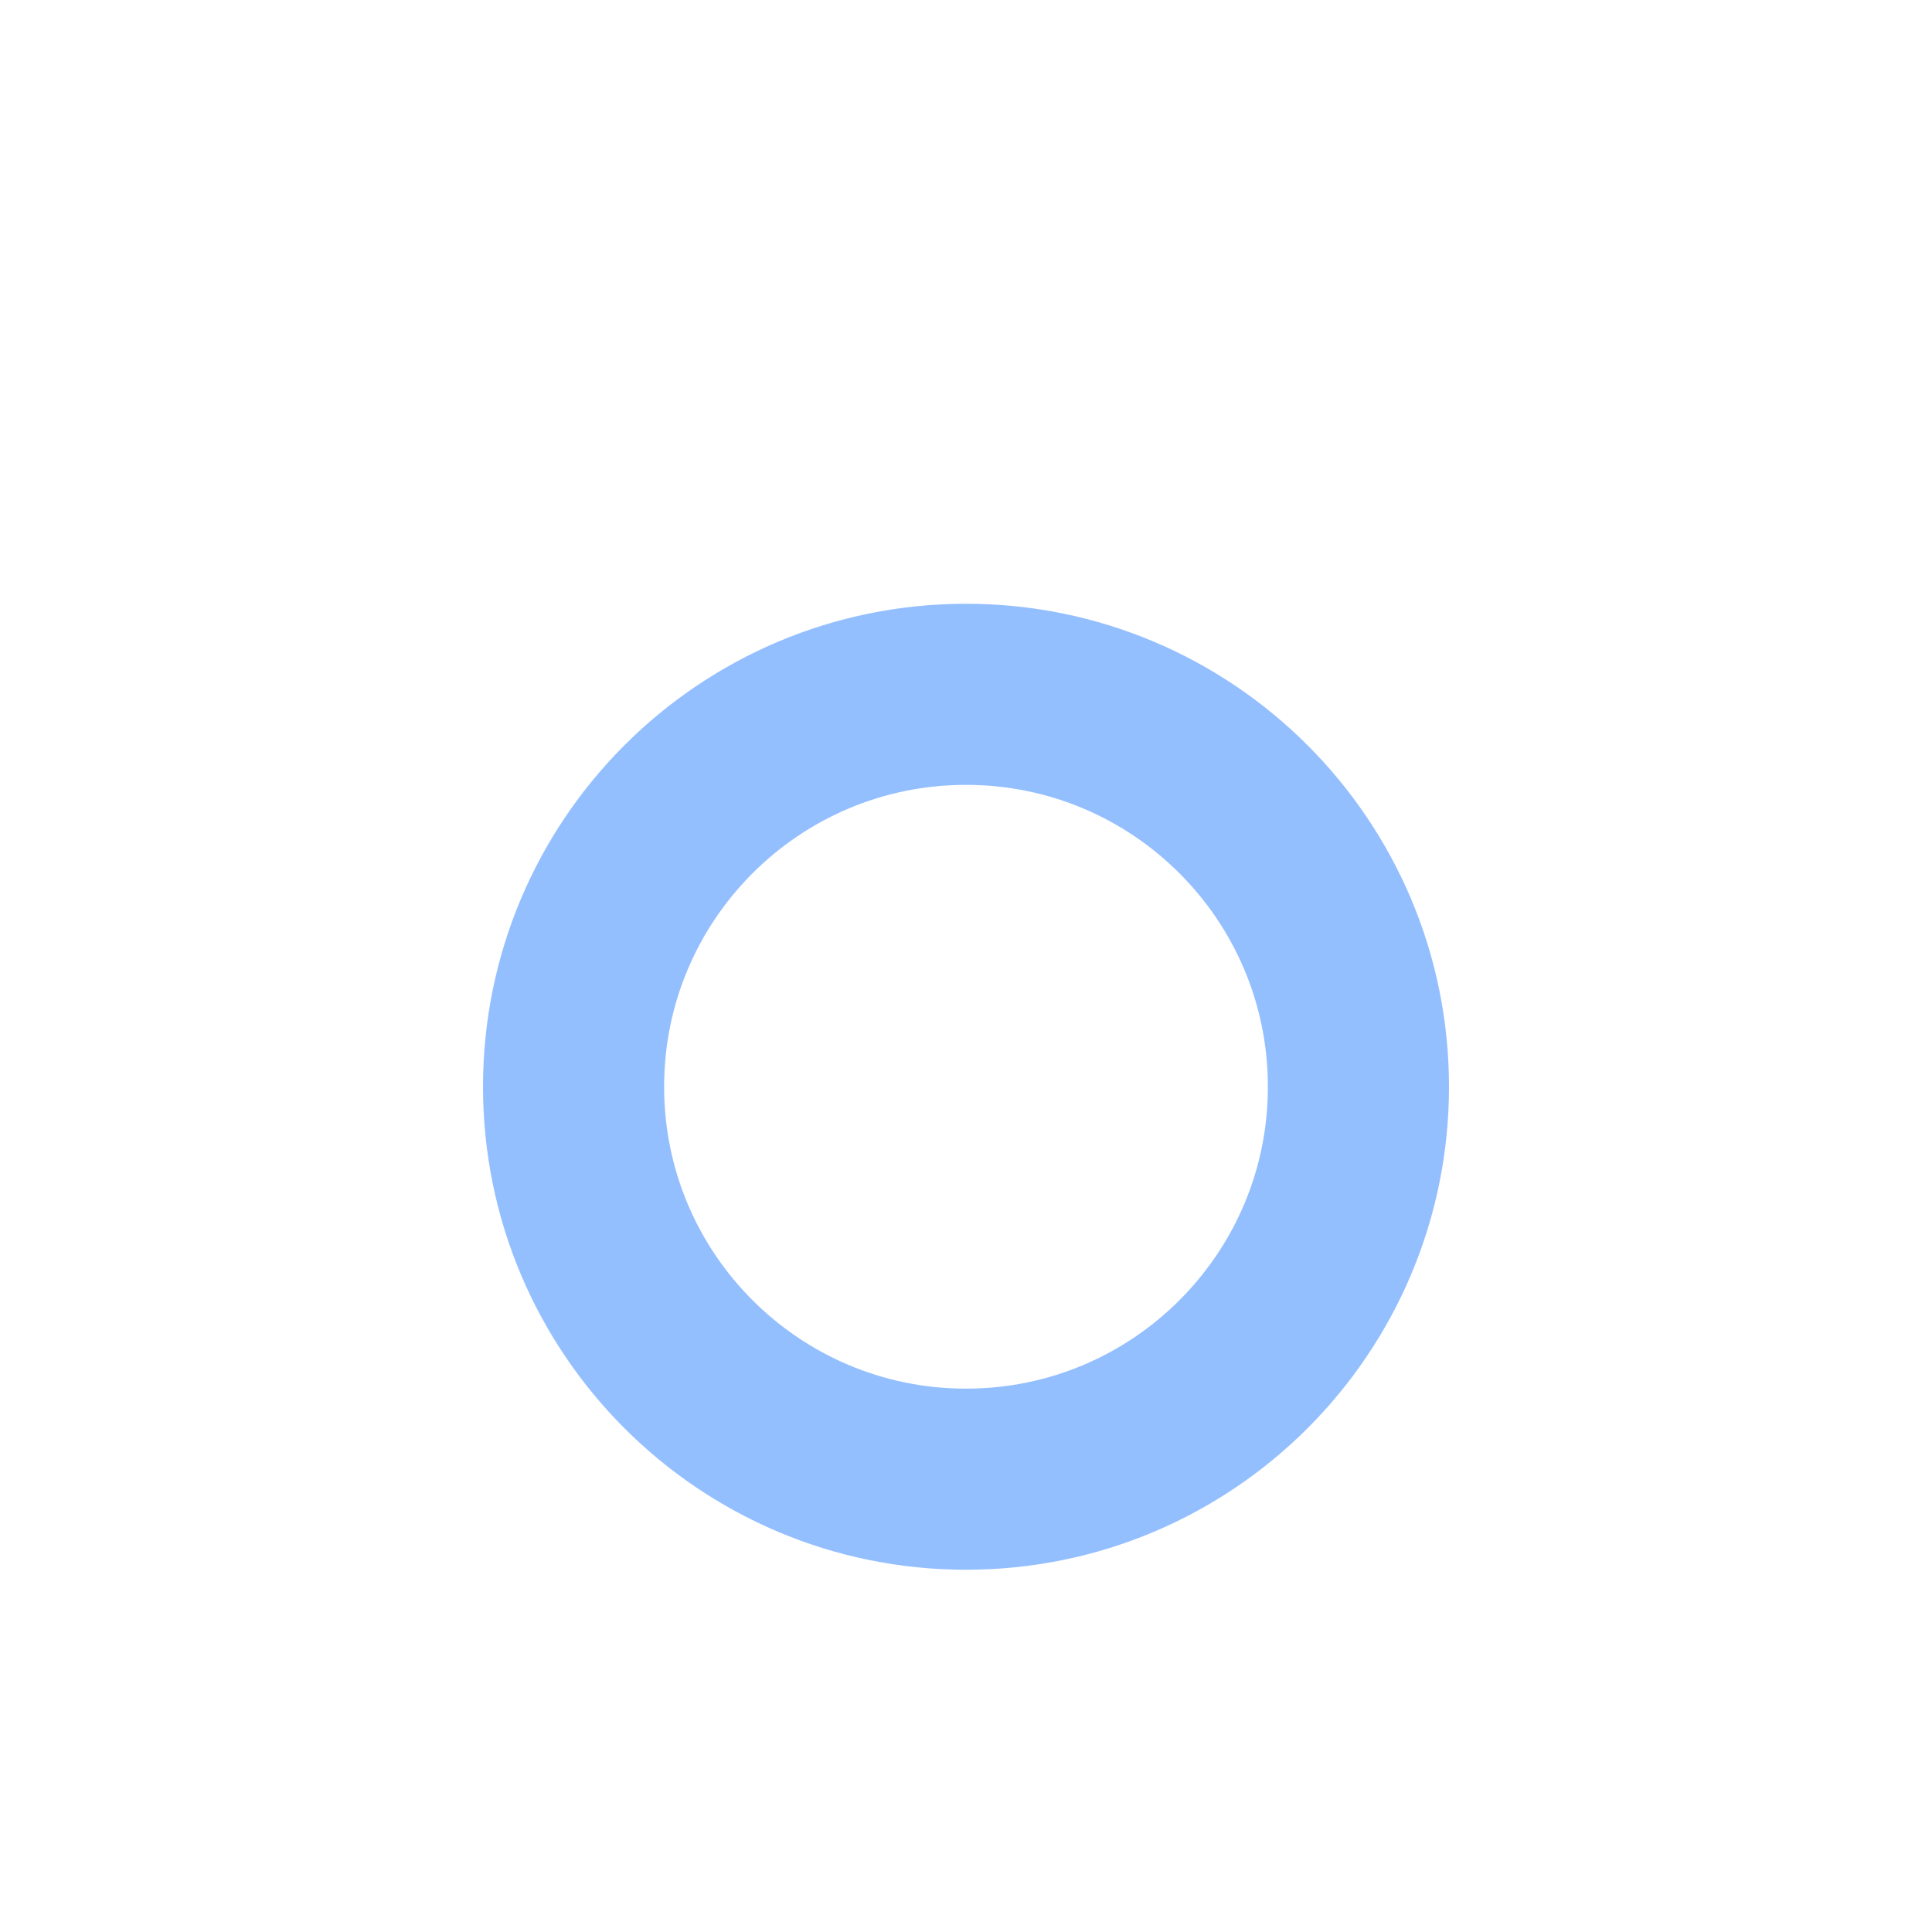
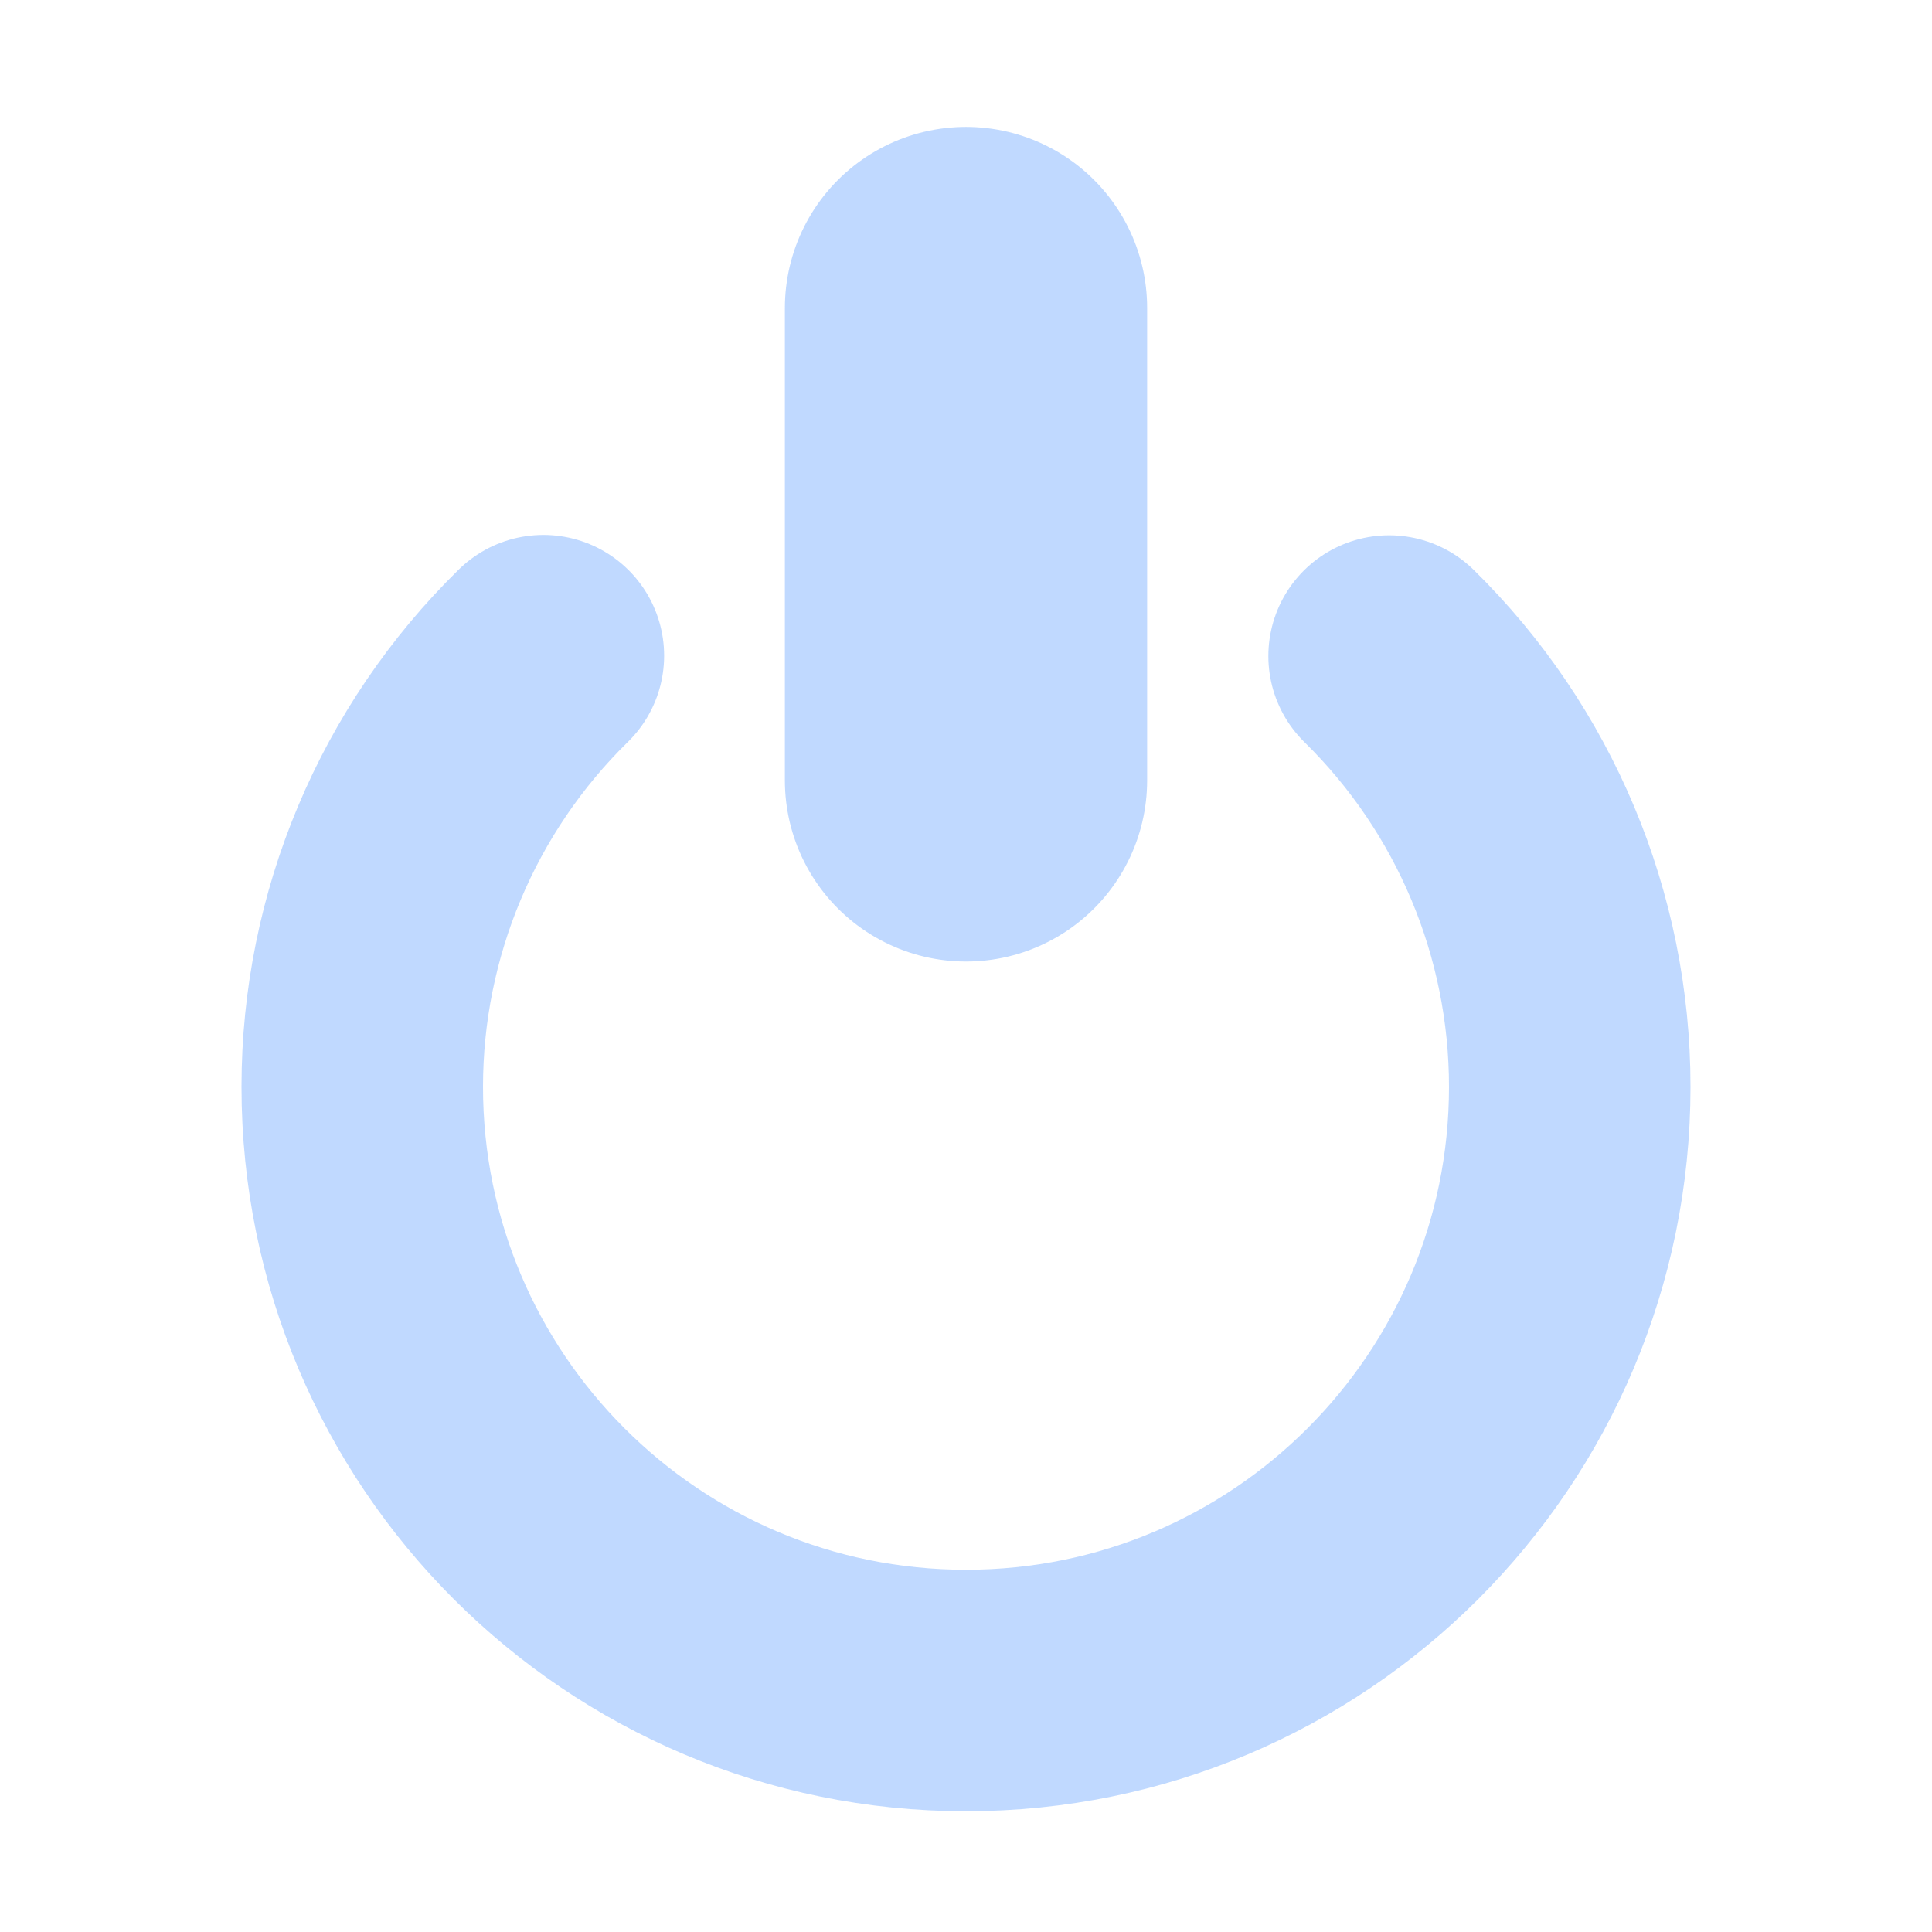
<svg xmlns="http://www.w3.org/2000/svg" width="16" height="16" viewBox="0 0 16 16" version="1.1" id="SVGRoot">
  <defs id="defs815" />
  <g id="layer1" transform="translate(0,-8)">
-     <circle style="opacity:0.5;fill:none;fill-opacity:0.753;fill-rule:nonzero;stroke:#2a7fff;stroke-width:1.5;stroke-linecap:round;stroke-linejoin:miter;stroke-miterlimit:4;stroke-dasharray:none;stroke-opacity:1;paint-order:normal" id="path2547" cx="8" cy="17" r="3.25" />
+     <path style="opacity:0.3;fill:none;fill-opacity:0.753;fill-rule:nonzero;stroke:#2a7fff;stroke-width:2;stroke-linecap:round;stroke-linejoin:miter;stroke-miterlimit:4;stroke-dasharray:none;stroke-opacity:1;paint-order:normal" d="M 11.504,13.433 A 5,5 0 0 1 13,17 v 0 A 5,5 0 0 1 8,22 5,5 0 0 1 3,17 5,5 0 0 1 4.5,13.43" id="path5608" />
+     <path style="fill:none;fill-rule:evenodd;stroke:#2a7fff;stroke-width:3;stroke-linecap:round;stroke-linejoin:miter;stroke-miterlimit:4;stroke-dasharray:none;stroke-opacity:1;paint-order:normal;opacity:0.3" d="m 8,10.551 v 3.912" id="path2553" />
  </g>
</svg>
